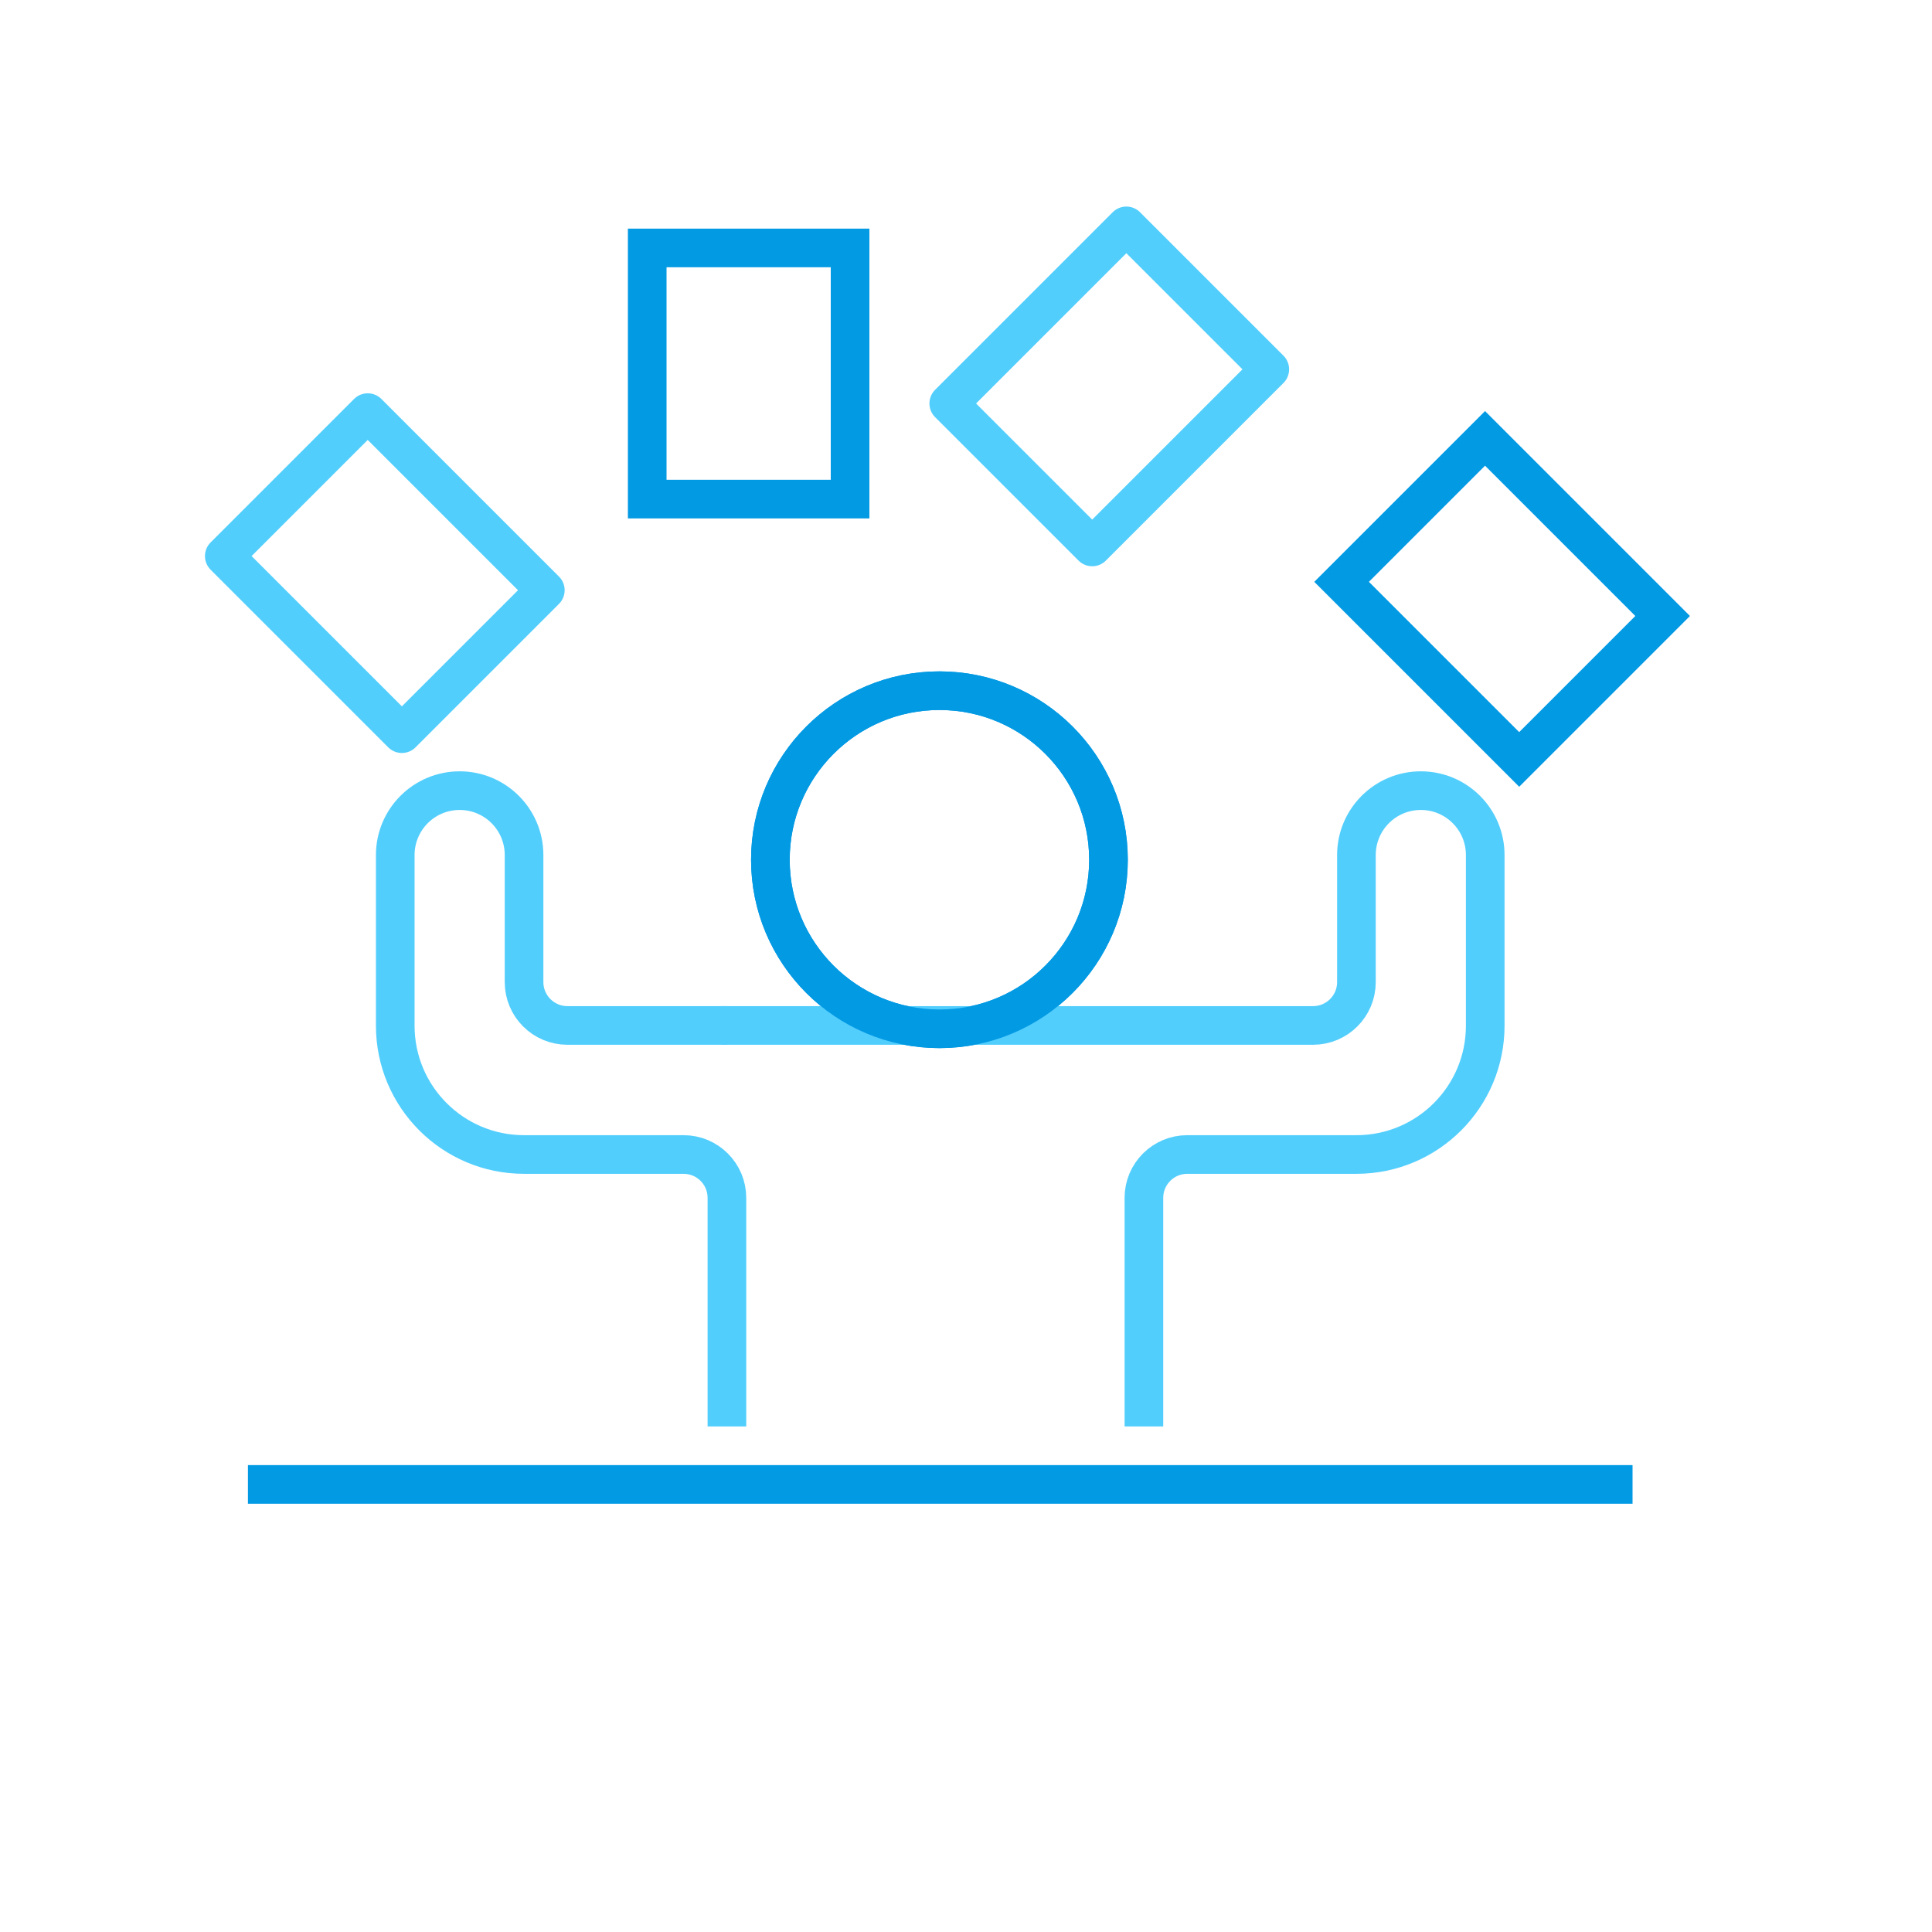
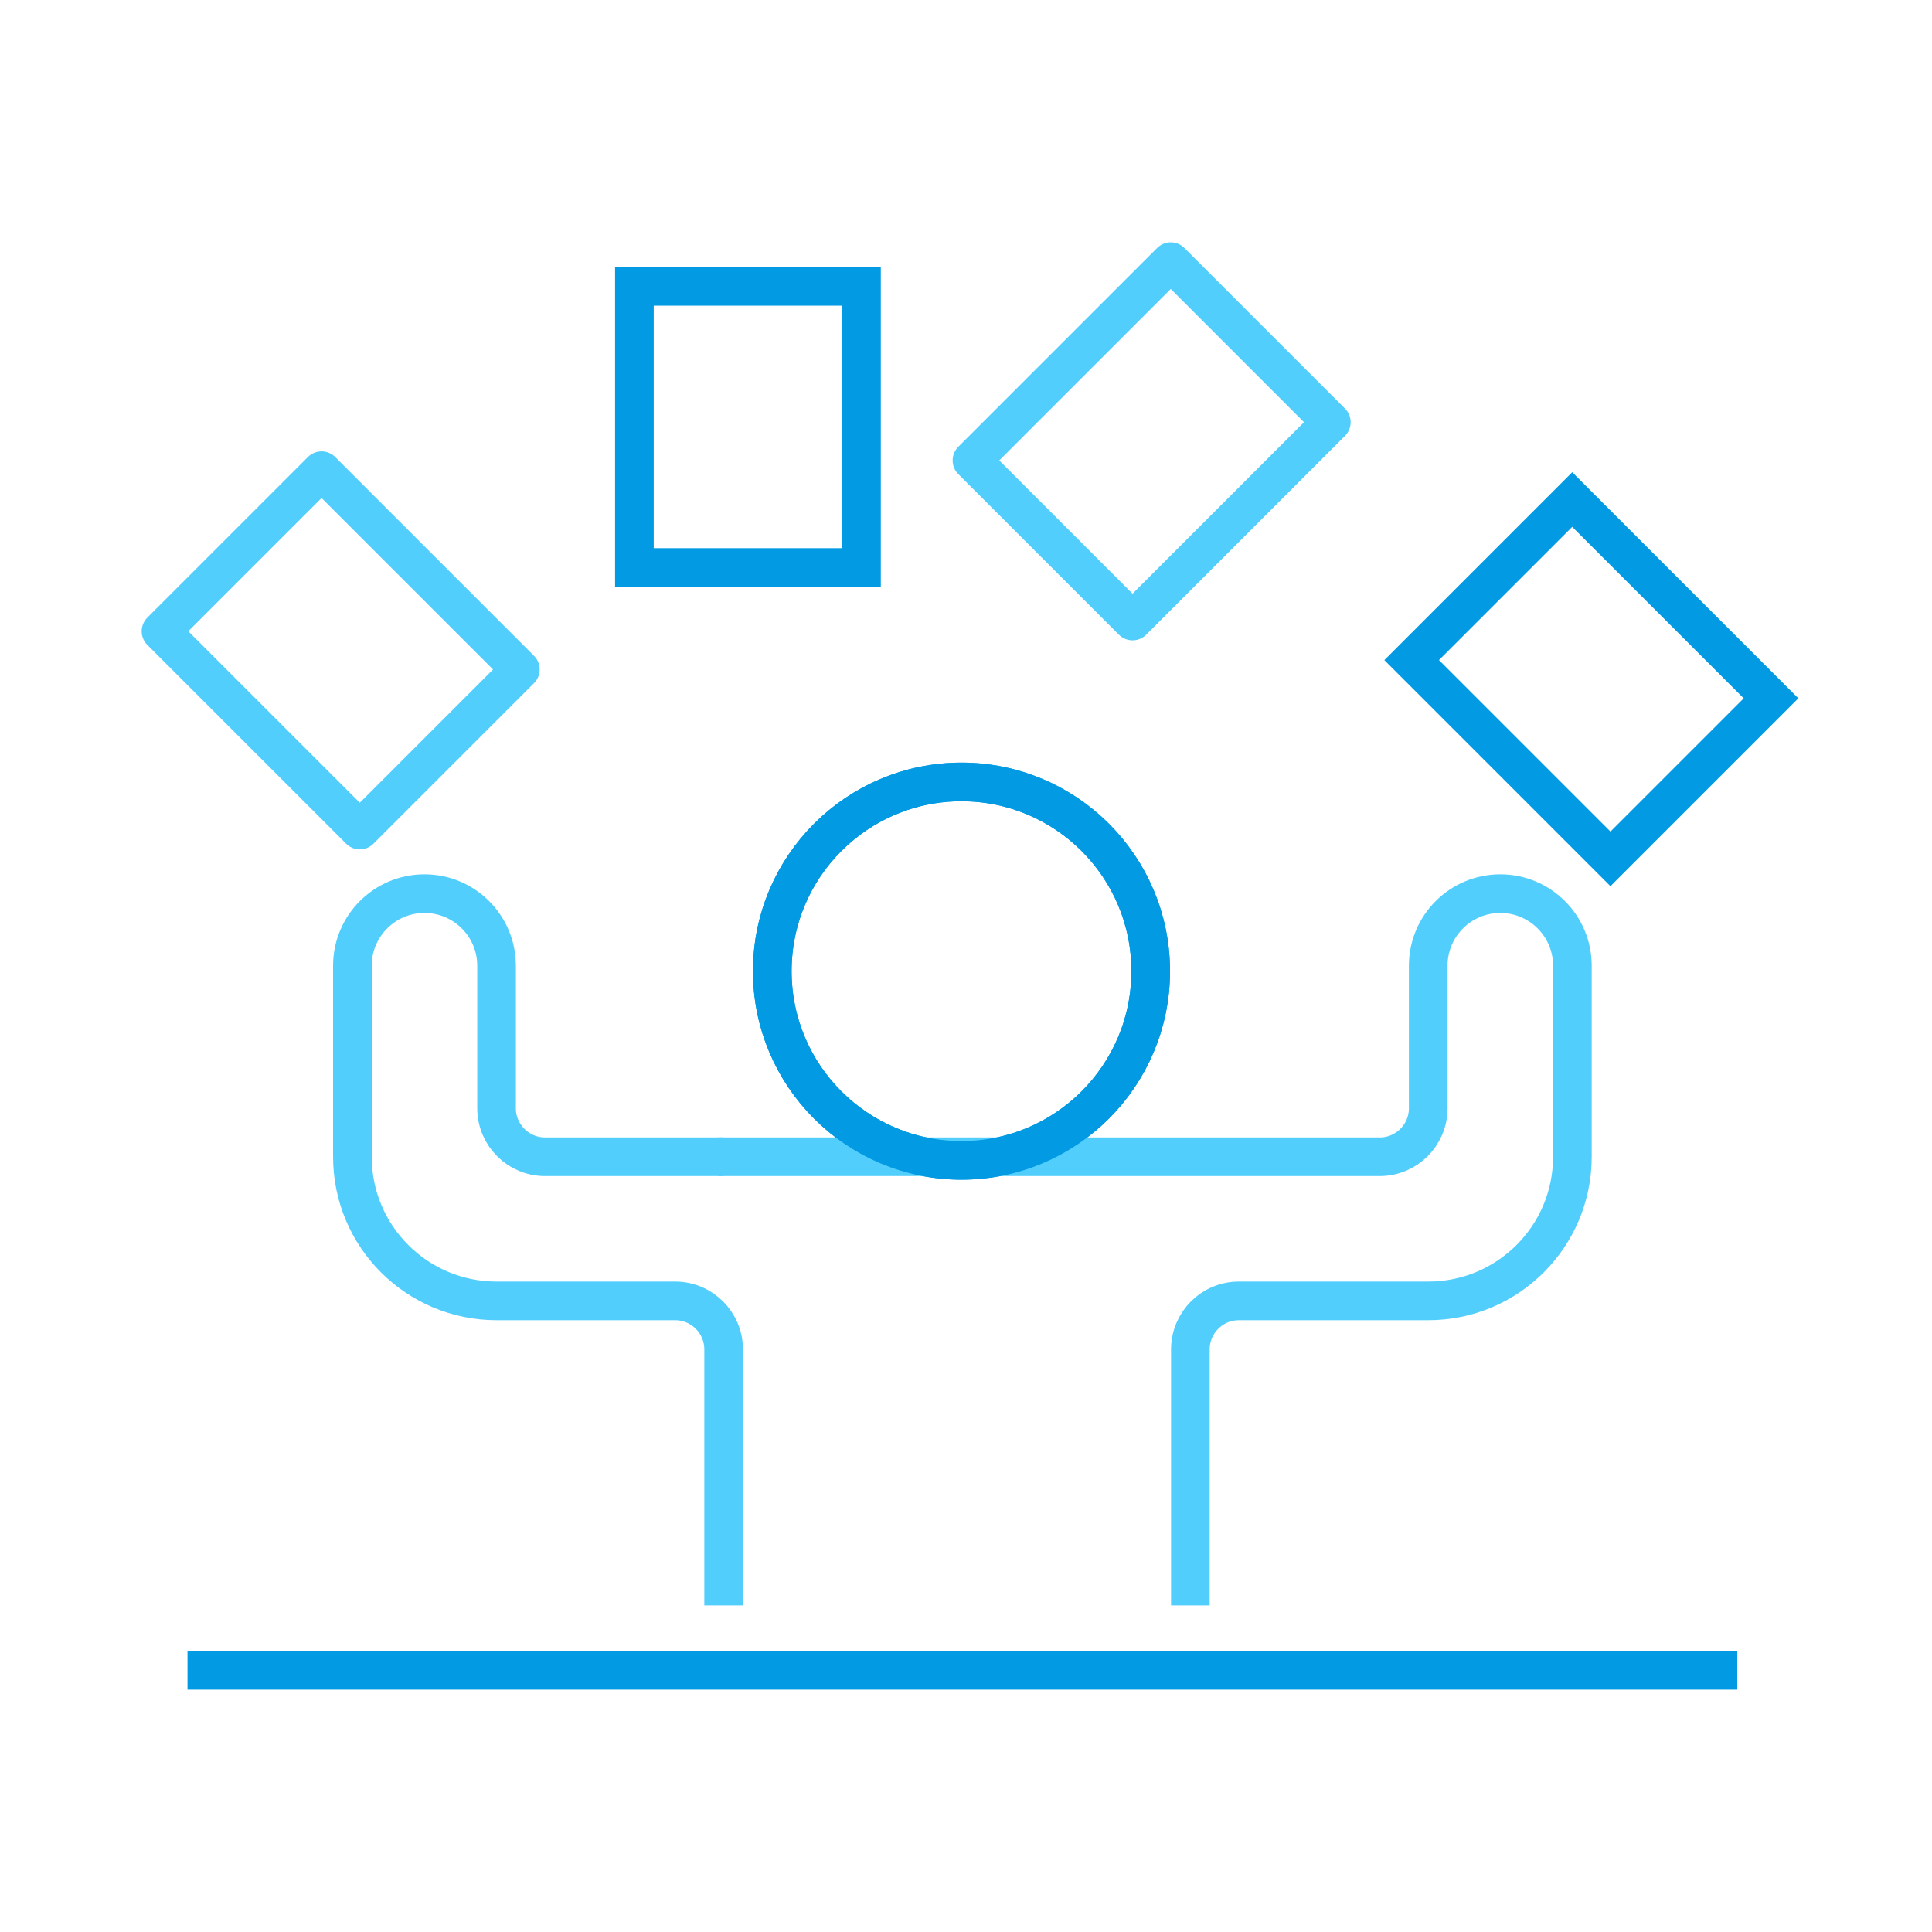
<svg xmlns="http://www.w3.org/2000/svg" viewBox="0 0 600 600">
  <defs>
    <style>.a,.b{fill:none;stroke-width:12px;}.a{stroke:#039ae4;stroke-miterlimit:10;}.b{stroke:#52cefd;stroke-linejoin:round;}</style>
  </defs>
-   <circle class="a" cx="291.75" cy="267" r="52.5" />
-   <path class="b" d="M355.25,443V372a13.46,13.46,0,0,1,13.46-13.46h52.54a40,40,0,0,0,40-40h0v-53a20,20,0,0,0-20-20h0a20,20,0,0,0-20,20V305a13.46,13.46,0,0,1-13.46,13.46H224.25" />
-   <circle class="a" cx="291.75" cy="267" r="52.5" />
-   <path class="b" d="M225.75,443V372a13.46,13.46,0,0,0-13.46-13.46H162.75a40,40,0,0,1-40-40h0v-53a20,20,0,0,1,20-20h0a20,20,0,0,1,20,20V305a13.46,13.46,0,0,0,13.46,13.46h49.54" />
-   <line class="a" x1="77" y1="461" x2="507" y2="461" />
-   <rect class="a" x="201" y="77" width="63" height="78" />
-   <rect class="b" x="313" y="81" width="63" height="78" transform="translate(185.75 -208.45) rotate(45)" />
-   <rect class="a" x="435" y="147" width="63" height="78" transform="translate(5.11 384.34) rotate(-45)" />
-   <rect class="b" x="88" y="139" width="63" height="78" transform="translate(-90.86 136.63) rotate(-45)" />
+   <circle class="a" cx="298.6" cy="301.6" r="58.76" />
+   <path class="b" d="M369.68,498.58v-79.5A15.07,15.07,0,0,1,384.75,404h58.8a44.76,44.76,0,0,0,44.77-44.77h0V299.92a22.38,22.38,0,0,0-22.38-22.39h0a22.38,22.38,0,0,0-22.39,22.39v44.25a15.07,15.07,0,0,1-15.07,15.07H223.05" />
+   <circle class="a" cx="298.6" cy="301.6" r="58.76" />
+   <path class="b" d="M224.73,498.58v-79.5A15.07,15.07,0,0,0,209.66,404H154.21a44.76,44.76,0,0,1-44.77-44.77h0V299.92a22.38,22.38,0,0,1,22.38-22.39h0a22.38,22.38,0,0,1,22.39,22.39v44.25a15.07,15.07,0,0,0,15.07,15.07h55.45" />
+   <line class="a" x1="58.23" y1="518.74" x2="539.53" y2="518.74" />
+   <rect class="a" x="197.02" y="88.93" width="70.52" height="87.31" />
+   <rect class="b" x="322.39" y="93.4" width="70.52" height="87.31" transform="translate(201.67 -212.75) rotate(45)" />
+   <rect class="a" x="458.94" y="167.28" width="70.52" height="87.31" transform="translate(-4.4 411.23) rotate(-45)" />
+   <rect class="b" x="70.54" y="158.32" width="70.52" height="87.31" transform="translate(-111.83 133.97) rotate(-45)" />
</svg>
